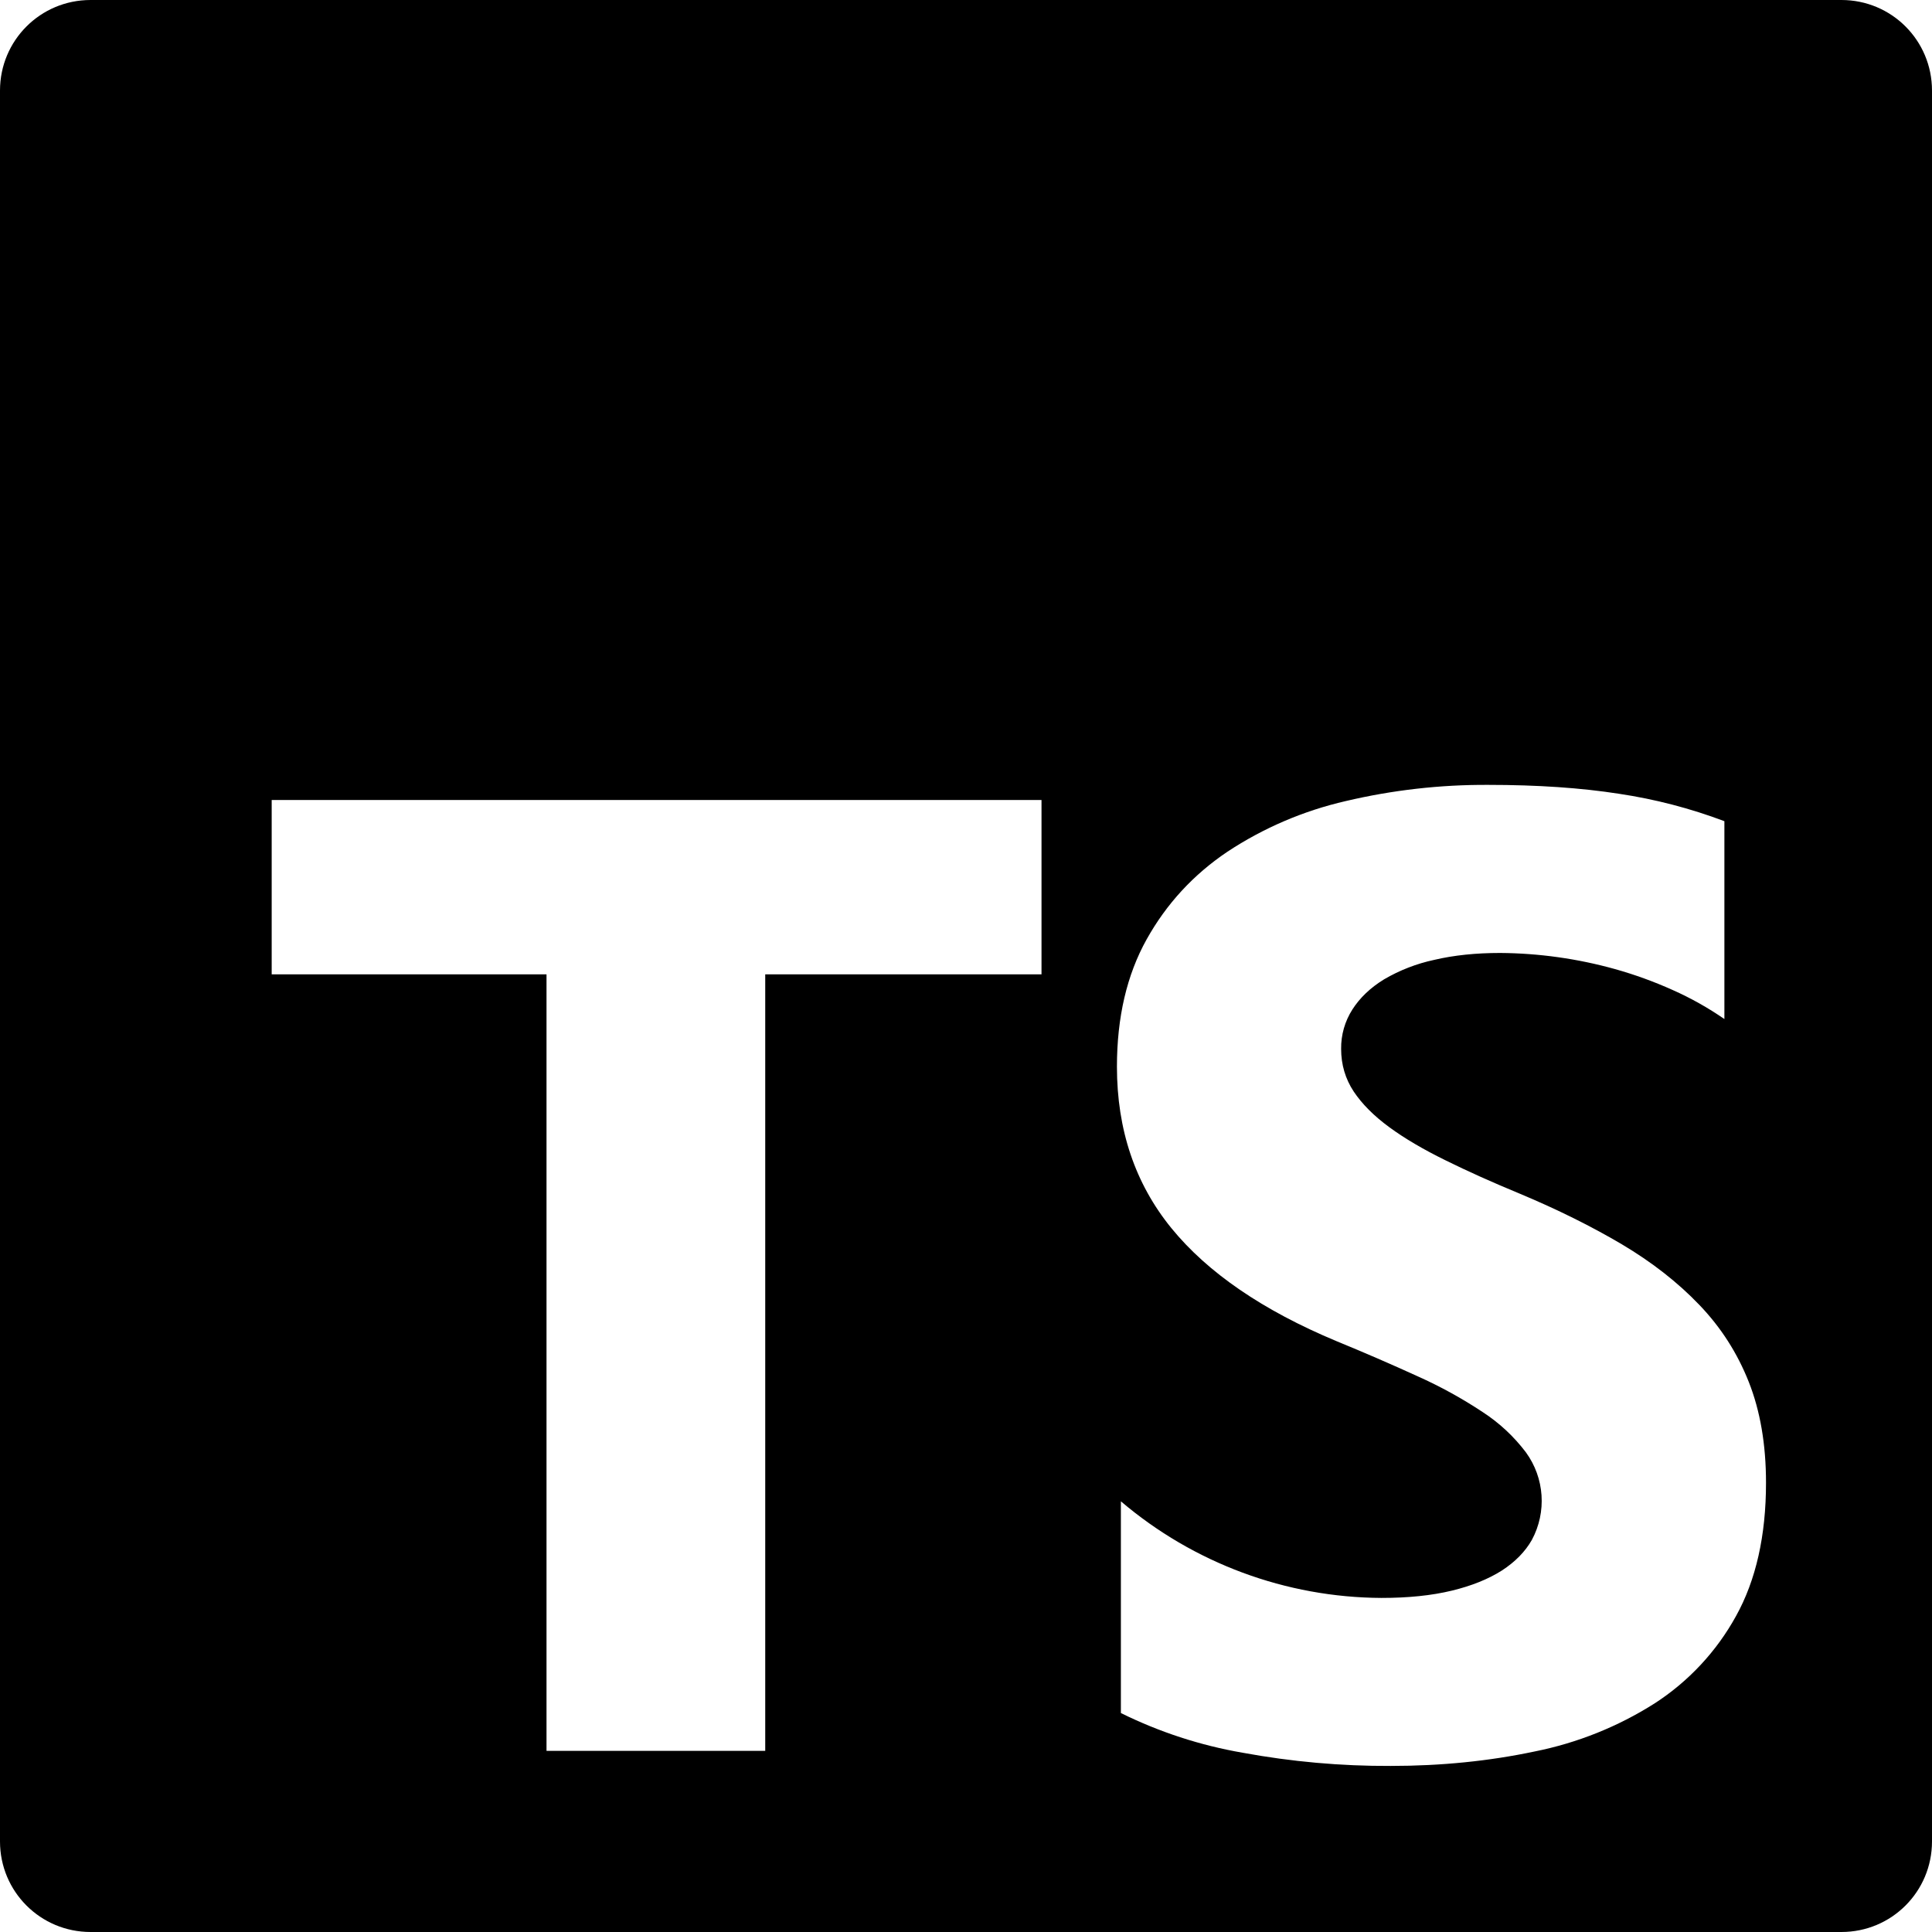
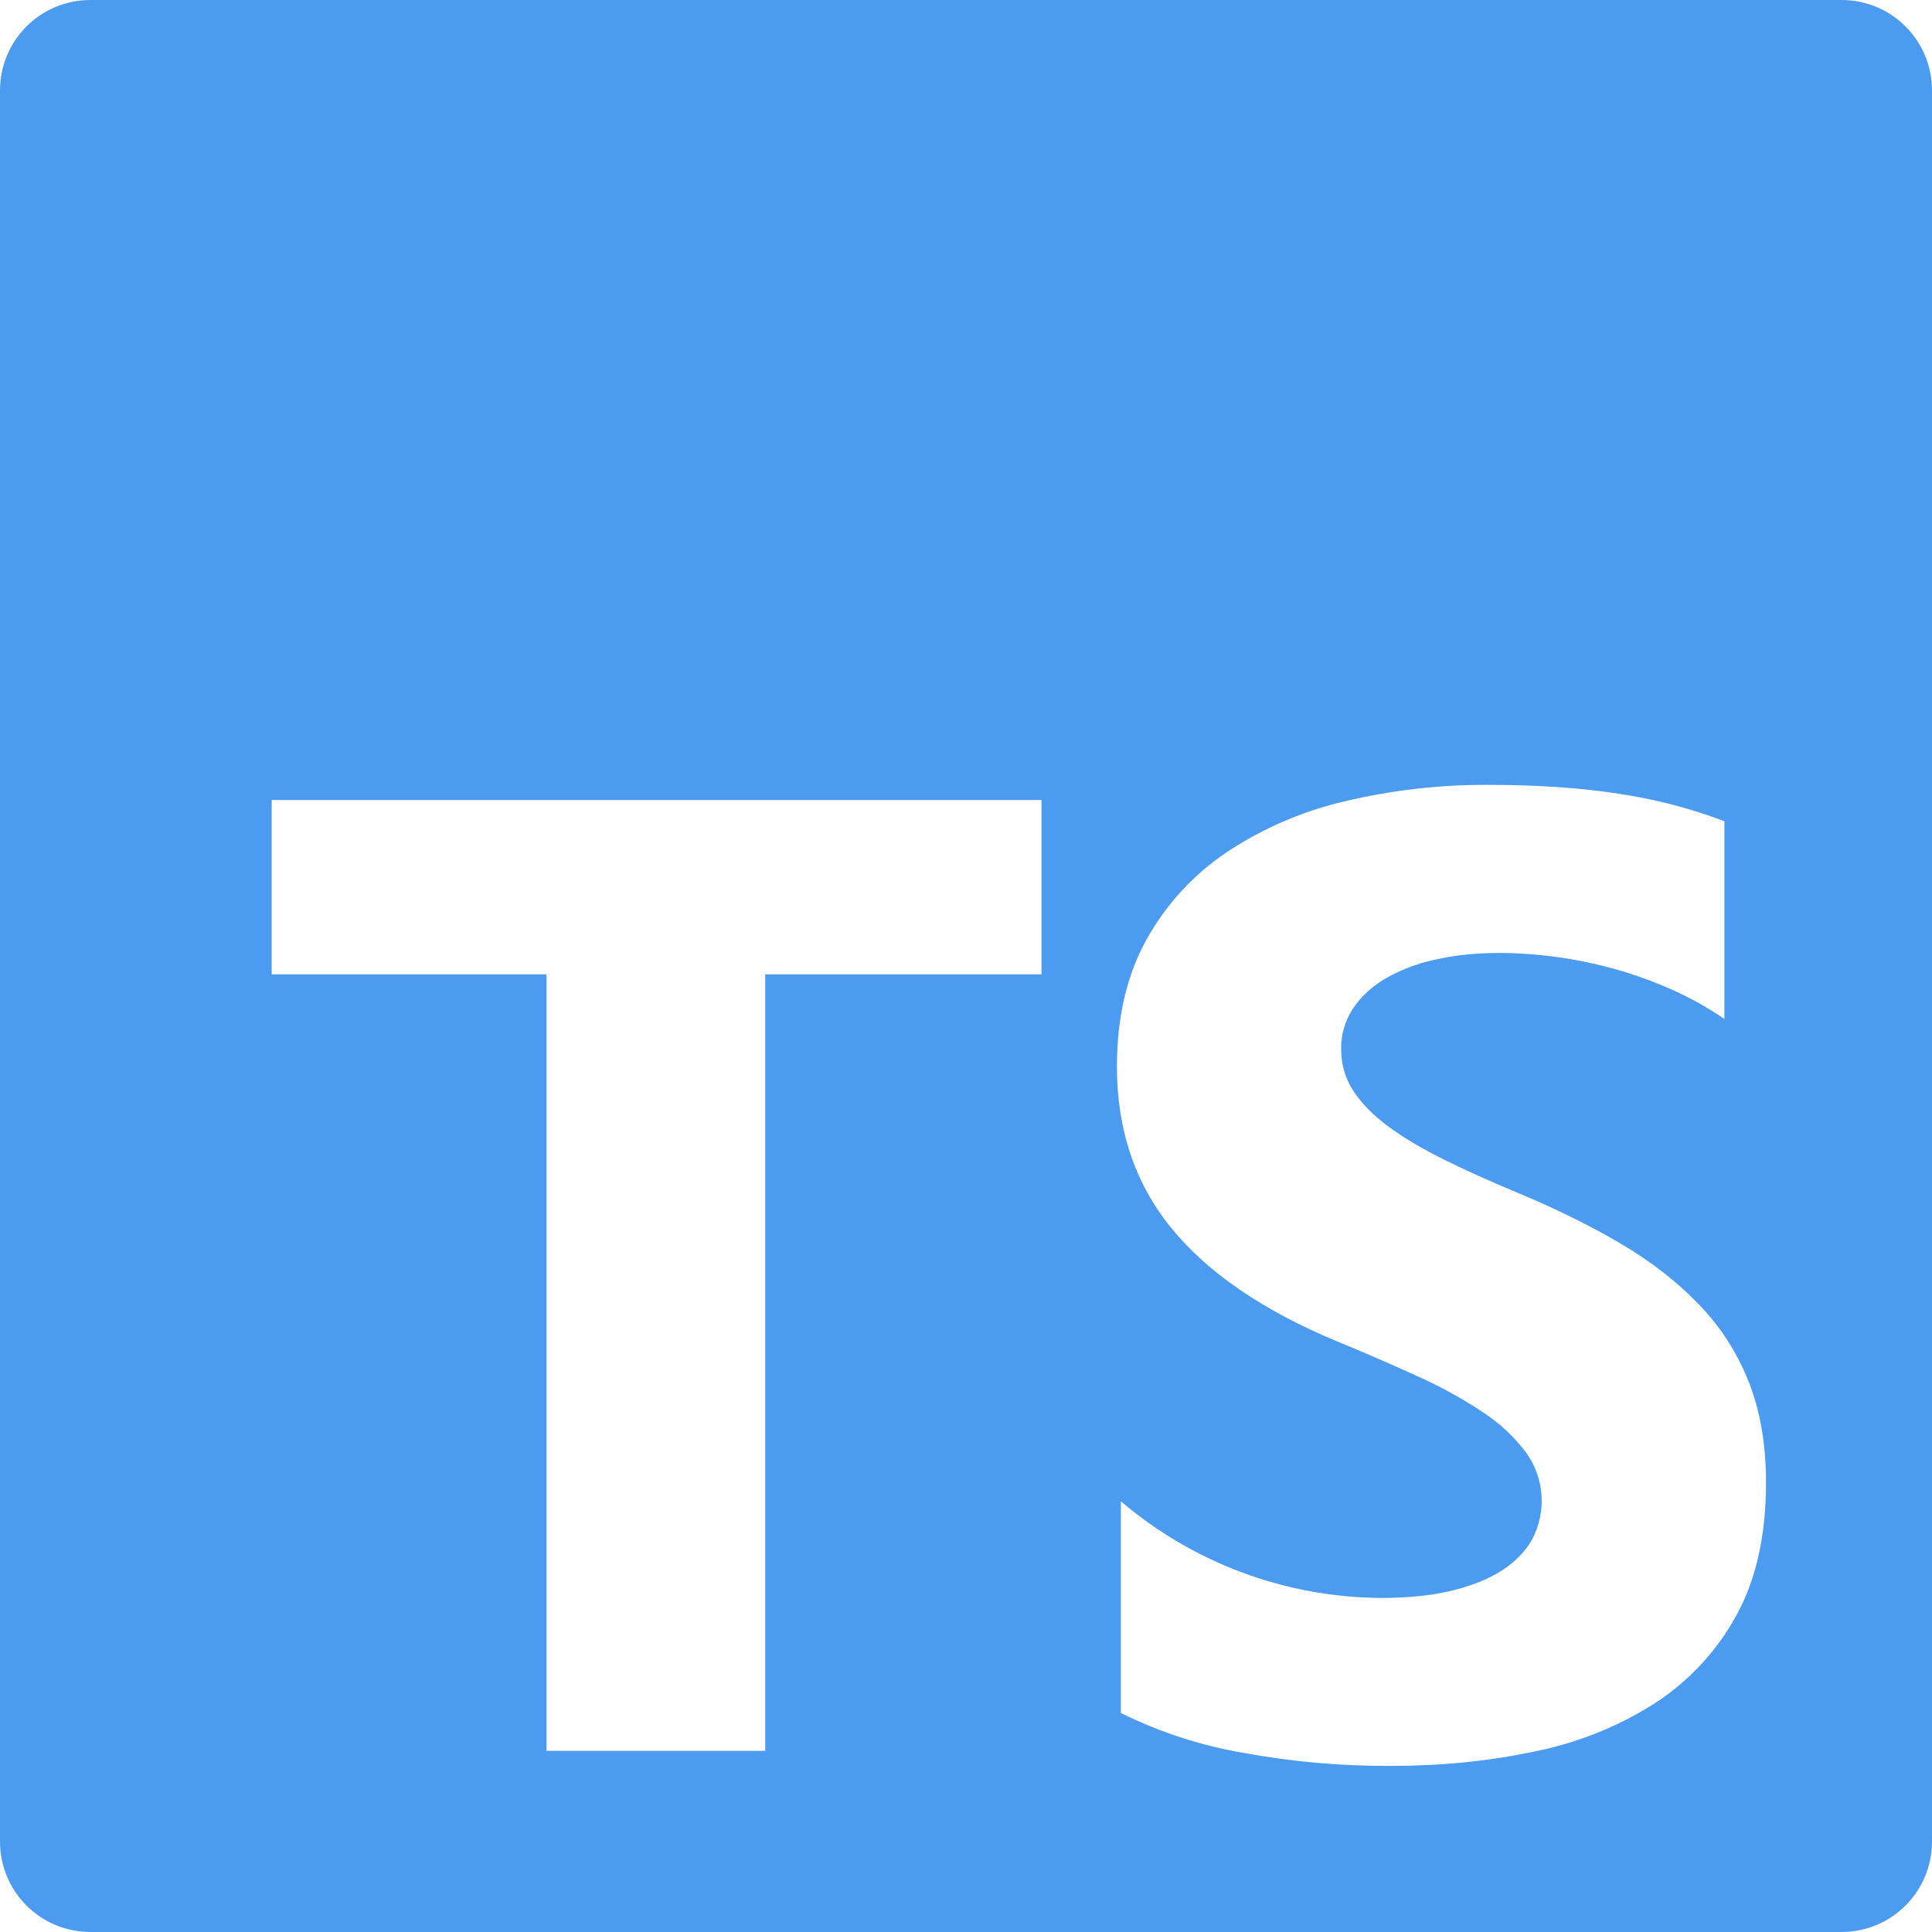
<svg xmlns="http://www.w3.org/2000/svg" role="img" viewBox="0 0 24 24">
-   <path d="M1.125 0C.502 0 0 .502 0 1.125v21.75C0 23.498.502 24 1.125 24h21.75c.623 0 1.125-.502 1.125-1.125V1.125C24 .502 23.498 0 22.875 0zm17.363 9.75c.612 0 1.154.037 1.627.111a6.38 6.38 0 0 1 1.306.34v2.458a3.95 3.95 0 0 0-.643-.361 5.093 5.093 0 0 0-.717-.26 5.453 5.453 0 0 0-1.426-.2c-.3 0-.573.028-.819.086a2.1 2.1 0 0 0-.623.242c-.17.104-.3.229-.393.374a.888.888 0 0 0-.14.49c0 .196.053.373.156.529.104.156.252.304.443.444s.423.276.696.41c.273.135.582.274.926.416.47.197.892.407 1.266.628.374.222.695.473.963.753.268.279.472.598.614.957.142.359.214.776.214 1.253 0 .657-.125 1.21-.373 1.656a3.033 3.033 0 0 1-1.012 1.085 4.38 4.38 0 0 1-1.487.596c-.566.12-1.163.18-1.79.18a9.916 9.916 0 0 1-1.84-.164 5.544 5.544 0 0 1-1.512-.493v-2.63a5.033 5.033 0 0 0 3.237 1.2c.333 0 .624-.03.872-.09.249-.06.456-.144.623-.25.166-.108.29-.234.373-.38a1.023 1.023 0 0 0-.074-1.089 2.12 2.12 0 0 0-.537-.5 5.597 5.597 0 0 0-.807-.444 27.72 27.72 0 0 0-1.007-.436c-.918-.383-1.602-.852-2.053-1.405-.45-.553-.676-1.222-.676-2.005 0-.614.123-1.141.369-1.582.246-.441.58-.804 1.004-1.089a4.494 4.494 0 0 1 1.47-.629 7.536 7.536 0 0 1 1.77-.201zm-15.113.188h9.563v2.166H9.506v9.646H6.789v-9.646H3.375z" />
+   <path fill="#4b9cf0" d="M1.125 0C.502 0 0 .502 0 1.125v21.75C0 23.498.502 24 1.125 24h21.75c.623 0 1.125-.502 1.125-1.125V1.125C24 .502 23.498 0 22.875 0zm17.363 9.75c.612 0 1.154.037 1.627.111a6.38 6.38 0 0 1 1.306.34v2.458a3.95 3.95 0 0 0-.643-.361 5.093 5.093 0 0 0-.717-.26 5.453 5.453 0 0 0-1.426-.2c-.3 0-.573.028-.819.086a2.1 2.1 0 0 0-.623.242c-.17.104-.3.229-.393.374a.888.888 0 0 0-.14.49c0 .196.053.373.156.529.104.156.252.304.443.444s.423.276.696.41c.273.135.582.274.926.416.47.197.892.407 1.266.628.374.222.695.473.963.753.268.279.472.598.614.957.142.359.214.776.214 1.253 0 .657-.125 1.21-.373 1.656a3.033 3.033 0 0 1-1.012 1.085 4.38 4.38 0 0 1-1.487.596c-.566.12-1.163.18-1.79.18a9.916 9.916 0 0 1-1.84-.164 5.544 5.544 0 0 1-1.512-.493v-2.63a5.033 5.033 0 0 0 3.237 1.2c.333 0 .624-.03.872-.09.249-.06.456-.144.623-.25.166-.108.29-.234.373-.38a1.023 1.023 0 0 0-.074-1.089 2.12 2.12 0 0 0-.537-.5 5.597 5.597 0 0 0-.807-.444 27.72 27.72 0 0 0-1.007-.436c-.918-.383-1.602-.852-2.053-1.405-.45-.553-.676-1.222-.676-2.005 0-.614.123-1.141.369-1.582.246-.441.58-.804 1.004-1.089a4.494 4.494 0 0 1 1.47-.629 7.536 7.536 0 0 1 1.77-.201zm-15.113.188h9.563v2.166H9.506v9.646H6.789v-9.646H3.375z" />
</svg>
